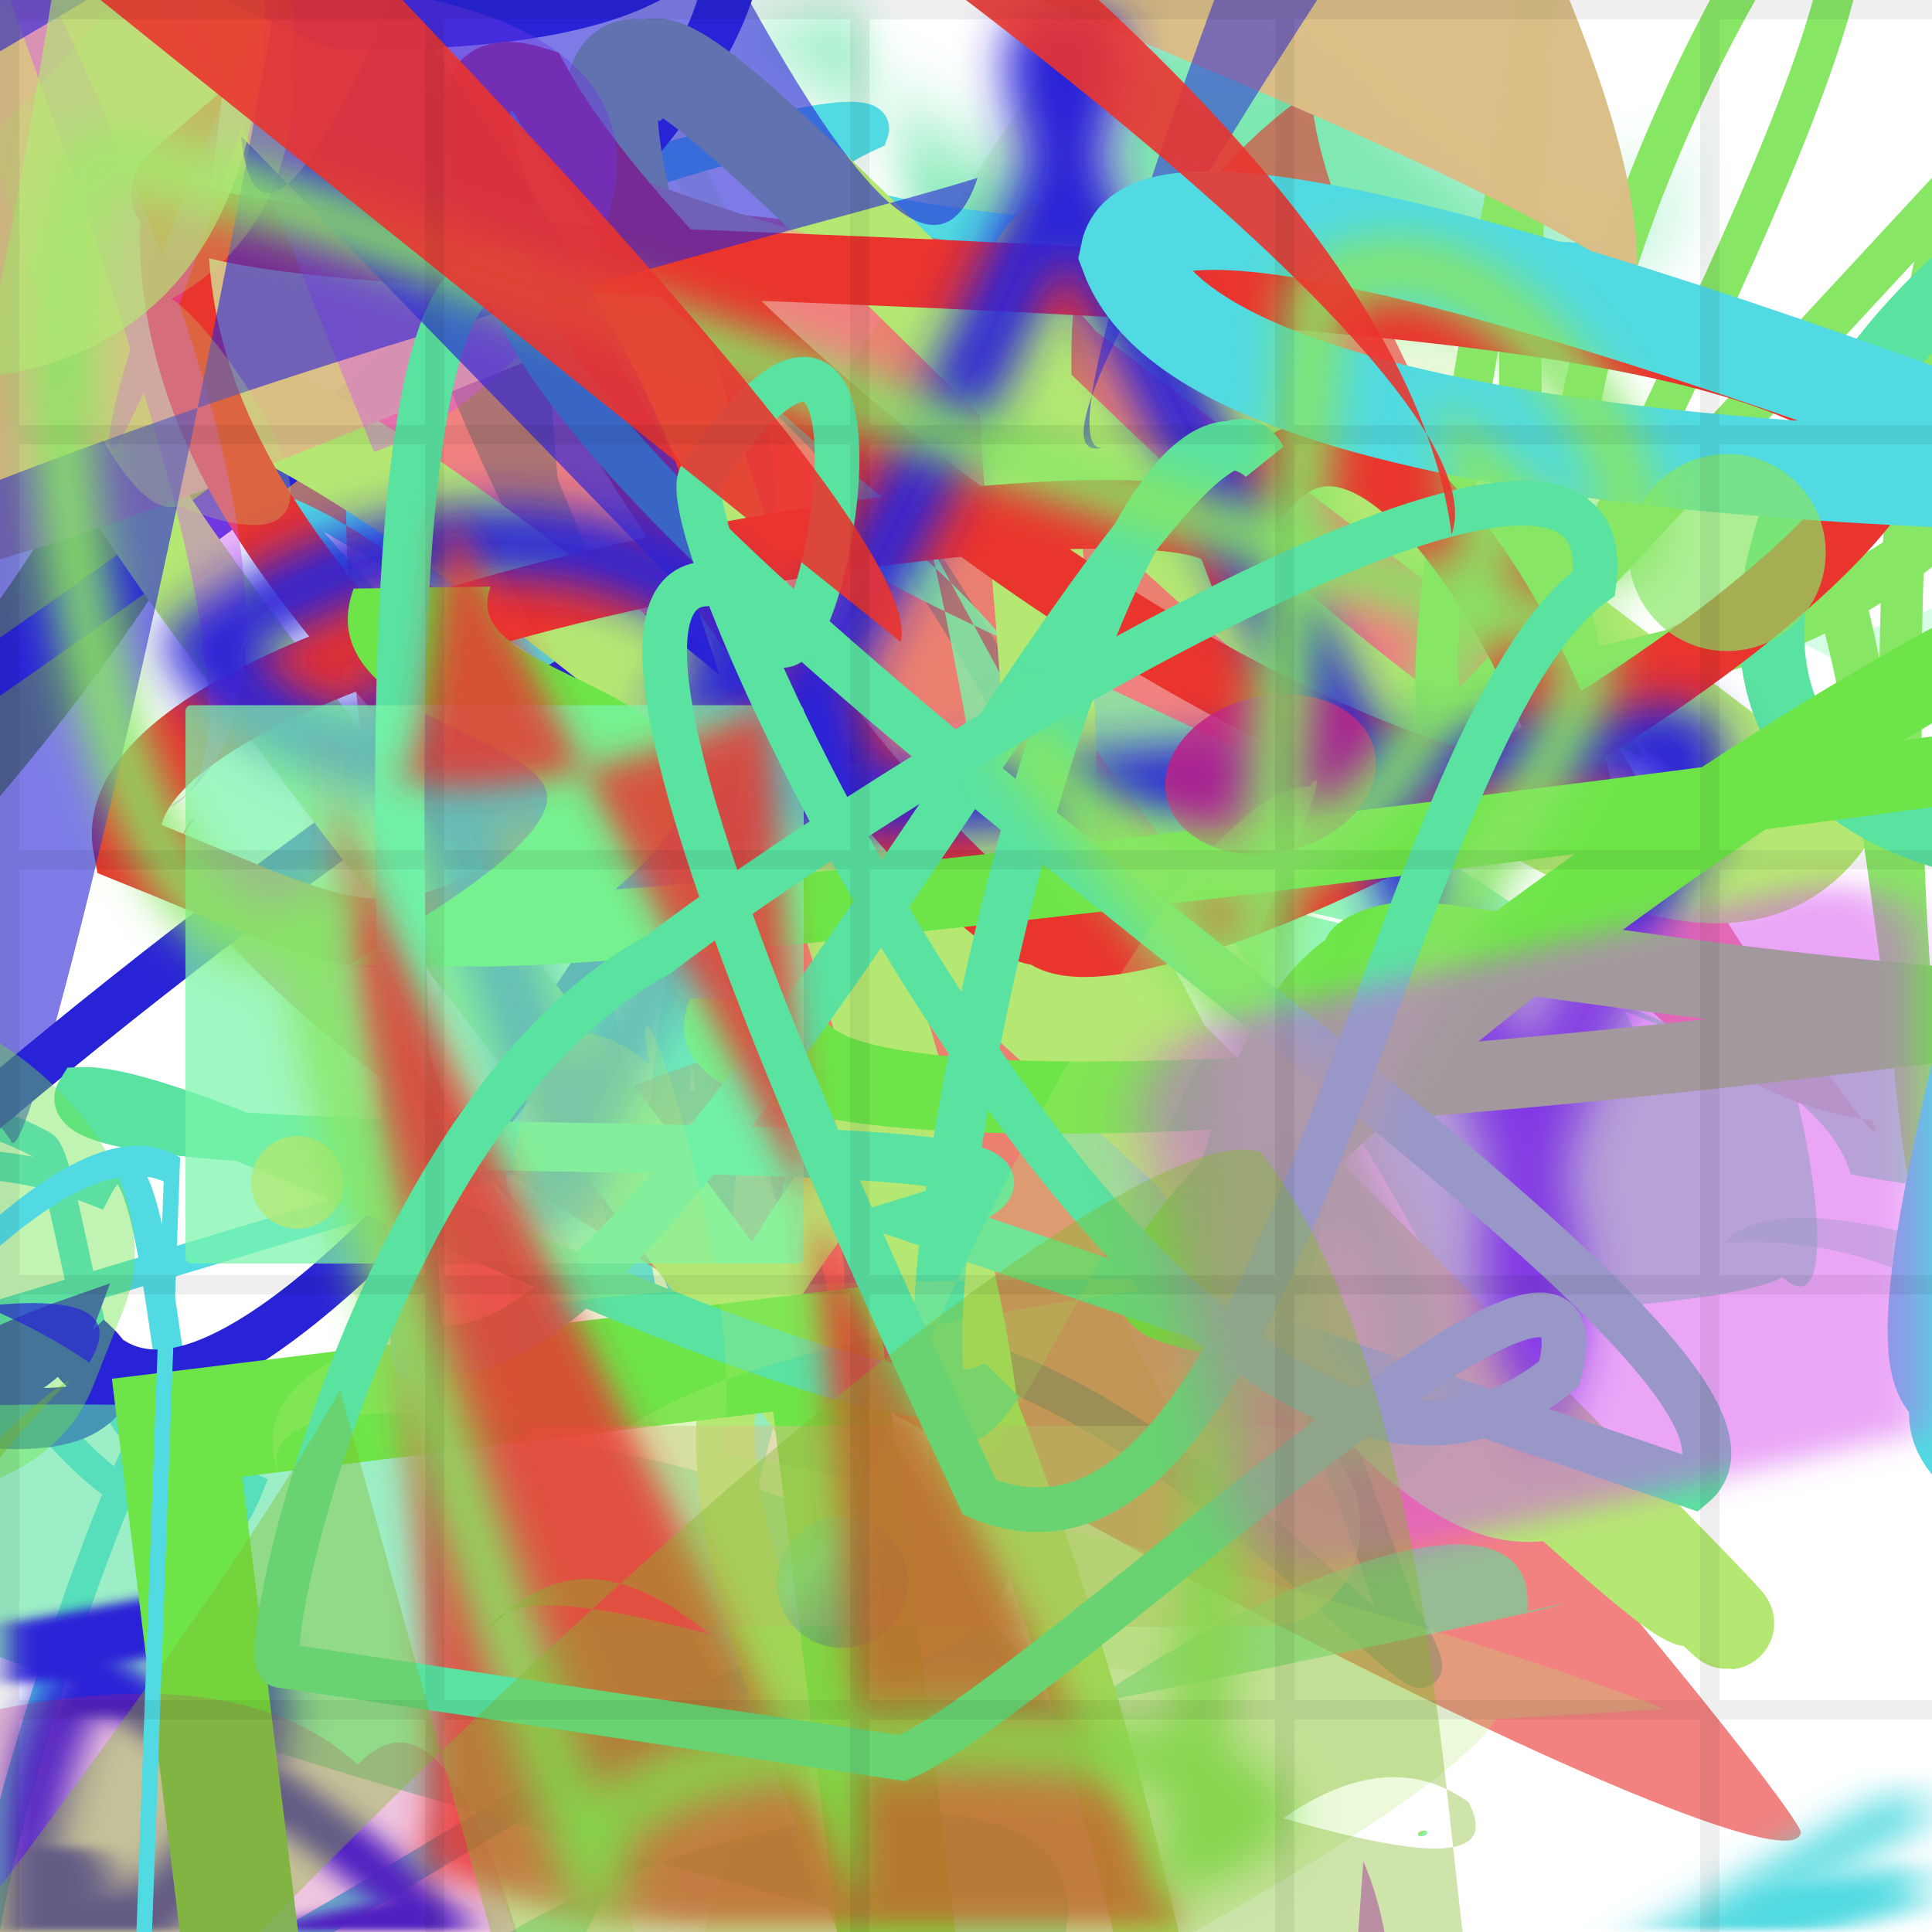
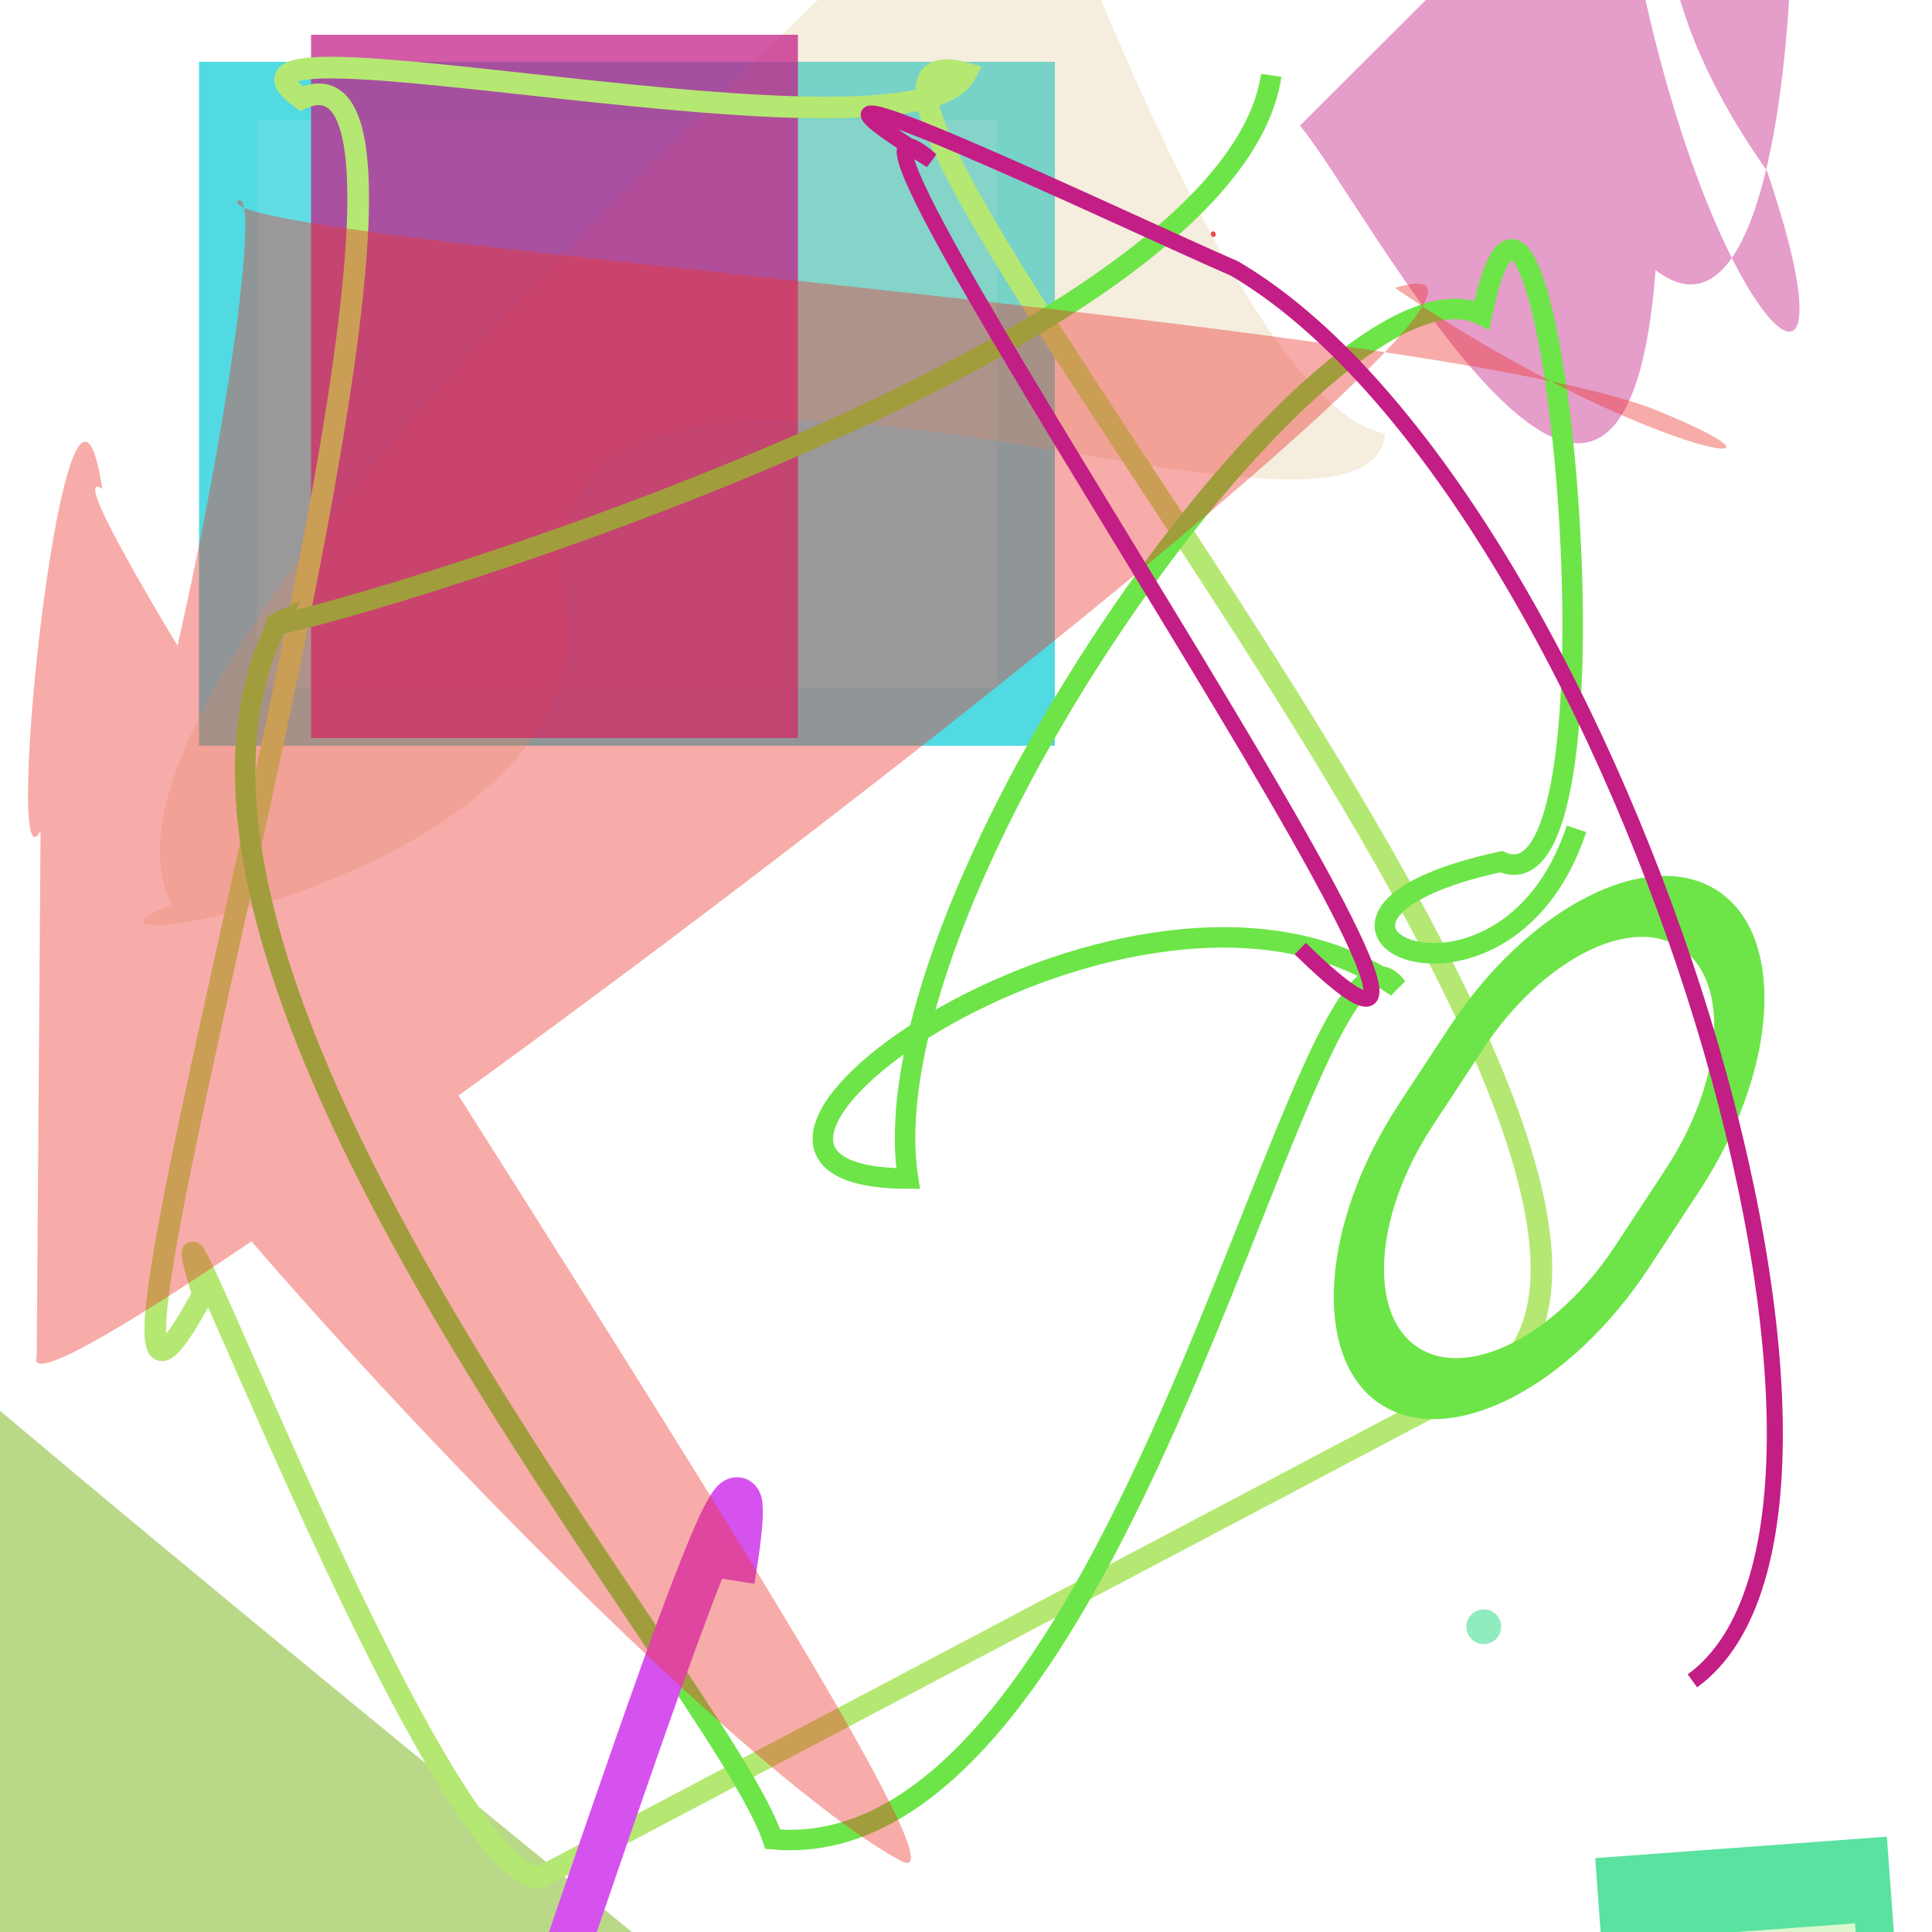
<svg xmlns="http://www.w3.org/2000/svg" width="100" height="100" viewBox="0 0 100 100">
  <defs>
    <linearGradient id="g0" x1="0%" y1="0%" x2="100%" y2="100%">
      <stop offset="0.0%" stop-color="hsl(106, 75%, 59%)" />
      <stop offset="33.3%" stop-color="hsl(183, 71%, 60%)" />
      <stop offset="66.7%" stop-color="hsl(242, 72%, 49%)" />
      <stop offset="100.0%" stop-color="hsl(322, 74%, 44%)" />
    </linearGradient>
    <linearGradient id="g1" x1="0%" y1="0%" x2="100%" y2="100%">
      <stop offset="0.0%" stop-color="hsl(290, 83%, 63%)" />
      <stop offset="33.3%" stop-color="hsl(2, 82%, 55%)" />
      <stop offset="66.7%" stop-color="hsl(86, 72%, 68%)" />
      <stop offset="100.0%" stop-color="hsl(83, 65%, 44%)" />
    </linearGradient>
    <linearGradient id="g2" x1="0%" y1="0%" x2="100%" y2="100%">
      <stop offset="0.0%" stop-color="hsl(40, 53%, 69%)" />
      <stop offset="33.3%" stop-color="hsl(104, 72%, 65%)" />
      <stop offset="66.7%" stop-color="hsl(144, 86%, 72%)" />
      <stop offset="100.0%" stop-color="hsl(151, 70%, 62%)" />
    </linearGradient>
-     <filter id="f1" x="-20%" y="-20%" width="140%" height="140%">
-       <feGaussianBlur stdDeviation="1.193" />
-     </filter>
  </defs>
-   <circle cx="93.5" cy="80.0" r="11.3" fill="url(#g0)" fill-opacity="0.49" transform="translate(90.2 32.8) rotate(121.9) scale(1.09 1.41)" />
-   <rect x="5.0" y="70.4" width="44.8" height="25.3" rx="3.3" fill="hsl(144, 86%, 72%)" fill-opacity="0.91" transform="translate(25.5 65.3) rotate(146.8) scale(0.87 1.93)" />
-   <path d="M 18.9 57.1 C 2.2 69.3, 67.1 97.4, 70.5 82.4 C 53.2 81.0, 41.3 0.0, 31.6 5.2 C 45.0 18.1, 34.5 40.3, 34.9 41.4 C 36.3 48.9, 18.9 46.5, 21.9 59.3 C 18.9 42.4, 81.2 29.4, 77.6 23.0 C 73.6 9.4, 52.0 0.0, 54.8 2.5 Z" fill="hsl(86, 72%, 68%)" fill-opacity="0.25" stroke="none" stroke-width="1.50" />
-   <path d="M 30.8 80.6 C 29.6 74.4, 39.4 79.6, 43.0 91.5 C 33.1 100.0, 37.0 91.7, 26.4 85.4 C 38.7 79.9, 24.1 5.4, 22.7 10.0 C 39.2 29.3, 56.1 54.6, 62.6 40.3 C 64.8 27.1, 7.5 19.1, 4.8 32.6 C 17.2 17.5, 87.4 83.7, 96.9 77.8 C 85.5 76.9, 27.7 47.5, 41.3 35.7 C 41.9 34.9, 72.4 32.2, 78.7 31.9 Z" fill="hsl(151, 70%, 62%)" fill-opacity="0.79" stroke="none" stroke-width="2.14" filter="url(#f1)" transform="translate(78.8 61.2) rotate(197.3) scale(1.32 1.62)" />
-   <path d="M 15.9 66.2 C 13.8 65.8, 22.7 11.6, 15.6 25.7 C 17.2 17.2, 26.8 23.8, 19.8 18.8 C 11.9 35.6, 89.0 5.8, 91.3 16.4 C 100.0 15.7, 61.5 66.9, 62.4 58.4 C 73.3 47.1, 65.1 78.5, 67.1 79.7 C 84.3 98.9, 74.8 38.8, 60.2 50.7 C 72.7 34.9, 55.0 84.3, 64.4 75.0 C 81.8 90.4, 93.9 70.5, 91.2 69.2 Z" fill="none" fill-opacity="0.26" stroke="hsl(183, 71%, 60%)" stroke-width="2.20" transform="translate(64.2 95.2) rotate(161.0) scale(0.70 0.68)" />
-   <path d="M 38.3 69.9 C 26.7 62.7, 46.8 22.9, 35.5 17.3 C 54.1 23.7, 75.6 94.5, 72.6 83.9 C 78.5 94.6, 58.2 66.9, 43.4 69.8 C 52.4 59.1, 11.9 28.8, 10.4 19.6 C 2.9 21.1, 30.6 32.1, 31.8 36.8 C 29.1 27.6, 14.9 8.4, 27.4 6.3 C 25.4 11.8, 32.7 71.1, 33.9 70.4 C 44.9 58.2, 24.1 16.7, 22.9 13.9 C 18.7 13.0, 46.0 4.0, 45.0 6.8 C 28.4 14.4, 92.2 12.7, 81.6 14.0 " fill="none" fill-opacity="0.64" stroke="hsl(183, 71%, 60%)" stroke-width="1.99" />
-   <circle cx="29.4" cy="51.8" r="0.2" fill="url(#g2)" fill-opacity="0.91" transform="translate(28.0 71.2) rotate(342.6) scale(1.24 0.70)" />
-   <path d="M 72.4 25.7 C 78.3 10.3, 14.6 10.1, 24.7 10.2 C 14.1 0.0, 16.6 56.1, 27.4 62.9 C 16.0 54.1, 89.9 46.5, 87.1 32.2 C 71.5 39.4, 84.5 56.5, 96.9 58.0 C 99.8 64.5, 67.8 16.3, 67.9 4.7 C 50.1 16.6, 44.6 59.9, 46.6 68.0 C 48.3 58.6, 20.4 19.3, 8.0 25.5 C 25.6 9.5, 94.7 94.8, 93.2 94.9 C 92.0 100.0, 0.0 51.2, 10.1 42.3 C 1.3 55.0, 41.0 36.9, 45.7 49.6 Z" fill="hsl(2, 82%, 55%)" fill-opacity="0.61" stroke="none" stroke-width="4.11" />
-   <path d="M 56.9 36.9 C 73.1 52.4, 21.7 93.5, 18.7 83.0 C 15.7 83.1, 88.5 100.0, 95.3 92.8 C 100.0 86.6, 77.2 46.5, 69.5 48.6 C 77.3 47.7, 84.1 11.9, 86.1 14.2 C 72.6 5.1, 59.6 15.4, 65.9 15.4 C 52.5 2.5, 34.7 24.7, 26.1 15.6 C 10.8 6.0, 68.4 22.6, 69.4 9.7 C 81.5 7.8, 0.0 59.8, 6.6 50.8 C 14.8 44.5, 25.4 46.3, 23.6 36.8 Z" fill="hsl(104, 72%, 65%)" fill-opacity="0.43" stroke="none" stroke-width="4.79" transform="translate(52.4 28.6) rotate(217.4) scale(1.79 0.62)" />
-   <circle cx="66.1" cy="59.5" r="5.7" fill="hsl(290, 83%, 63%)" fill-opacity="0.57" transform="translate(6.2 4.9) rotate(73.9) scale(1.04 0.53)" />
-   <path d="M 48.1 72.5 C 63.7 89.4, 32.5 0.0, 25.9 8.7 C 24.2 12.7, 74.6 42.8, 61.8 53.0 C 44.7 42.3, 84.3 51.8, 84.0 51.7 C 84.6 58.1, 87.4 65.0, 73.8 58.7 C 73.1 42.3, 0.0 14.2, 0.1 26.9 C 0.0 12.9, 54.6 37.6, 68.2 50.2 C 72.9 34.6, 73.1 73.6, 68.2 62.5 C 76.7 67.3, 25.6 59.4, 39.6 52.7 C 23.1 69.8, 36.2 0.7, 29.0 2.1 Z" fill="hsl(144, 86%, 72%)" fill-opacity="0.78" stroke="none" stroke-width="1.52" transform="translate(17.6 25.2) rotate(347.5) scale(0.93 0.88)" />
-   <path d="M 45.2 73.7 C 35.4 72.1, 95.6 49.0, 89.9 59.3 C 100.0 58.5, 40.0 66.3, 28.6 59.5 C 20.6 54.8, 18.7 100.0, 5.1 95.7 C 0.0 93.9, 63.5 57.9, 56.9 62.6 C 61.2 69.7, 68.7 78.8, 77.3 66.0 C 65.4 50.9, 28.3 26.1, 37.5 18.7 C 17.7 26.6, 63.0 13.0, 53.4 23.9 Z" fill="none" fill-opacity="0.50" stroke="hsl(151, 70%, 62%)" stroke-width="5.26" transform="translate(7.0 14.0) rotate(219.5) scale(1.57 1.38)" />
-   <rect x="25.5" y="66.9" width="29.3" height="30.0" rx="0" fill="none" fill-opacity="0.48" transform="translate(95.9 79.2) rotate(12.1) scale(1.72 1.22)" />
-   <path d="M 9.0 3.4 C 28.4 0.0, 84.1 92.1, 83.9 79.4 C 76.2 80.4, 35.9 89.6, 39.9 92.9 C 54.3 87.1, 9.4 0.0, 20.4 0.5 C 4.5 11.2, 27.2 45.2, 18.3 55.3 C 22.5 52.0, 19.8 27.3, 16.7 35.8 C 29.9 44.7, 76.3 38.6, 75.9 46.8 Z" fill="hsl(290, 83%, 63%)" fill-opacity="0.80" stroke="none" stroke-width="3.98" transform="translate(69.5 82.9) rotate(72.5) scale(1.46 0.89)" />
-   <path d="M 54.6 14.9 C 47.1 8.7, 74.6 91.5, 72.1 83.2 C 91.7 80.6, 69.2 69.5, 59.7 63.1 C 48.9 82.9, 55.9 33.5, 68.9 48.3 C 65.6 60.4, 85.4 70.6, 90.2 58.7 C 100.0 51.5, 18.3 95.3, 19.2 85.3 C 6.9 80.0, 50.3 62.3, 53.9 76.8 Z" fill="none" fill-opacity="0.87" stroke="hsl(83, 65%, 44%)" stroke-width="5.18" transform="translate(90.0 78.0) rotate(143.4) scale(1.68 1.17)" />
-   <rect x="29.4" y="7.6" width="35.1" height="15.6" rx="0" fill="none" fill-opacity="0.68" transform="translate(58.6 62.4) rotate(221.2) scale(1.22 1.02)" />
-   <path d="M 24.2 81.2 C 30.3 79.8, 9.2 34.3, 3.9 45.1 C 6.9 25.2, 64.0 56.5, 55.3 45.6 C 70.7 35.0, 54.6 4.0, 55.0 16.1 C 56.7 3.3, 24.1 9.2, 23.9 16.8 C 13.3 21.3, 74.8 36.7, 75.4 26.1 C 68.4 14.4, 66.3 26.5, 54.8 17.3 C 62.3 12.3, 86.3 71.5, 96.3 75.6 " fill="none" fill-opacity="0.56" stroke="hsl(242, 72%, 49%)" stroke-width="2.45" transform="translate(73.1 19.9) rotate(133.5) scale(1.52 0.98)" />
-   <path d="M 48.9 19.5 C 47.3 19.7, 37.2 18.8, 31.7 23.8 C 17.2 39.0, 61.4 59.5, 71.3 56.1 C 82.4 61.2, 58.6 79.1, 61.6 91.3 C 67.4 92.3, 72.1 57.4, 57.4 43.8 C 49.0 61.9, 61.0 54.1, 61.5 55.3 C 51.7 52.5, 92.8 80.4, 92.9 67.0 C 86.2 50.9, 87.1 81.9, 74.3 69.8 Z" fill="hsl(290, 83%, 63%)" fill-opacity="0.89" stroke="none" stroke-width="3.06" transform="translate(14.1 1.0) rotate(137.1) scale(0.74 0.53)" />
-   <path d="M 53.3 59.4 C 56.7 70.8, 80.9 0.0, 69.8 10.2 C 61.3 21.1, 12.1 34.0, 7.8 19.2 C 22.3 15.0, 27.2 32.6, 19.4 46.8 C 26.1 61.0, 93.9 22.6, 92.3 10.1 C 95.4 0.0, 21.0 51.2, 6.8 63.8 C 15.6 53.8, 0.0 12.6, 5.5 25.3 C 22.1 44.7, 60.6 12.1, 48.1 20.7 C 44.9 31.7, 100.0 71.7, 96.8 80.6 Z" fill="hsl(144, 86%, 72%)" fill-opacity="0.31" stroke="none" stroke-width="1.68" transform="translate(73.4 21.8) rotate(310.9) scale(0.90 0.89)" />
-   <path d="M 11.4 8.9 C 27.3 21.9, 69.5 96.2, 62.4 87.1 C 54.9 100.0, 98.3 65.1, 99.7 68.6 C 97.2 58.4, 19.6 52.6, 11.1 62.5 C 23.2 68.0, 13.6 83.7, 16.7 82.6 C 31.3 75.5, 15.4 12.7, 23.8 11.4 C 7.4 11.4, 40.1 35.1, 47.4 29.0 Z" fill="hsl(40, 53%, 69%)" fill-opacity="0.59" stroke="none" stroke-width="1.85" transform="translate(84.0 29.9) rotate(322.8) scale(1.30 1.93)" />
-   <circle cx="36.9" cy="17.1" r="1.0" fill="hsl(2, 82%, 55%)" fill-opacity="0.93" transform="translate(58.1 93.6) rotate(28.6) scale(1.03 0.79)" />
-   <rect x="39.9" y="17.3" width="30.3" height="25.2" rx="7.2" fill="none" fill-opacity="0.67" transform="translate(66.2 41.5) rotate(249.0) scale(1.98 0.90)" />
-   <circle cx="44.2" cy="95.8" r="1.0" fill="hsl(104, 72%, 65%)" fill-opacity="0.51" filter="url(#f1)" transform="translate(43.2 67.9) rotate(91.0) scale(1.58 0.80)" />
-   <path d="M 54.9 27.5 C 61.6 27.9, 6.5 0.5, 18.1 6.5 C 12.9 11.6, 28.5 16.2, 39.8 16.7 C 32.2 34.2, 71.4 63.0, 82.4 70.0 C 92.6 66.9, 55.7 19.2, 47.5 7.9 C 32.7 15.8, 71.5 32.5, 78.7 24.0 C 79.9 12.0, 33.4 37.1, 27.8 49.1 Z" fill="hsl(151, 70%, 62%)" fill-opacity="0.60" stroke="none" stroke-width="1.87" transform="translate(98.0 76.7) rotate(140.1) scale(1.04 1.08)" />
-   <path d="M 94.4 42.7 C 82.4 58.4, 36.9 0.0, 33.5 3.5 C 23.1 0.0, 60.1 77.3, 48.1 83.1 C 47.6 76.1, 0.0 20.8, 5.4 21.3 C 12.0 7.1, 90.7 89.7, 87.7 82.4 C 100.0 94.3, 42.3 36.1, 50.5 44.9 C 52.2 27.7, 66.9 81.1, 81.7 76.6 C 70.8 83.8, 53.5 40.3, 50.1 45.4 C 61.1 54.4, 45.7 0.4, 58.4 15.4 Z" fill="none" fill-opacity="0.48" stroke="hsl(86, 72%, 68%)" stroke-width="4.81" />
-   <path d="M 78.9 60.4 C 74.8 46.8, 8.6 89.8, 14.5 95.0 C 15.0 86.5, 58.8 60.7, 54.5 48.3 C 53.3 66.0, 63.6 69.6, 61.5 72.0 C 44.0 64.5, 38.4 28.3, 38.3 40.9 C 51.2 21.8, 83.3 29.3, 90.0 34.4 C 91.3 47.8, 45.1 34.0, 37.6 35.4 C 54.4 21.3, 86.3 7.2, 95.1 4.6 C 88.4 12.9, 27.7 22.0, 35.1 29.2 Z" fill="none" fill-opacity="0.59" stroke="hsl(104, 72%, 65%)" stroke-width="3.87" transform="translate(51.4 60.4) rotate(289.5) scale(0.86 0.52)" />
-   <path d="M 9.5 37.1 C 0.0 23.2, 46.3 14.9, 39.5 28.2 C 21.5 27.5, 51.1 19.9, 49.5 32.9 C 68.0 25.8, 4.1 6.8, 10.8 6.5 C 9.5 14.1, 25.4 49.9, 19.6 36.4 C 20.0 44.8, 41.1 29.2, 51.0 19.0 C 52.3 6.7, 90.6 0.0, 94.5 8.6 C 100.0 1.2, 34.8 48.1, 42.1 51.4 Z" fill="none" fill-opacity="0.44" stroke="hsl(242, 72%, 49%)" stroke-width="4.95" filter="url(#f1)" transform="translate(29.7 99.6) rotate(141.1) scale(0.54 0.66)" />
-   <circle cx="91.0" cy="90.6" r="8.2" fill="url(#g0)" fill-opacity="0.58" transform="translate(47.8 30.9) rotate(286.1) scale(1.44 1.65)" />
-   <path d="M 65.3 55.1 C 71.0 64.9, 47.3 100.0, 39.2 93.5 C 57.3 87.7, 41.9 72.8, 33.0 83.2 C 24.6 67.4, 1.8 14.1, 5.0 1.6 C 12.0 10.5, 79.3 54.2, 66.3 41.4 C 58.2 50.0, 40.4 73.8, 25.9 69.1 C 24.2 74.3, 49.9 21.4, 53.1 14.1 C 33.1 25.2, 83.6 51.2, 72.1 50.0 C 76.5 51.4, 34.3 7.1, 20.7 5.5 C 26.7 10.8, 48.6 0.0, 58.9 3.7 Z" fill="hsl(40, 53%, 69%)" fill-opacity="0.98" stroke="none" stroke-width="3.07" transform="translate(94.5 15.4) rotate(168.7) scale(1.89 1.71)" />
-   <path d="M 12.4 88.0 C 0.0 100.0, 39.1 81.2, 35.3 91.4 C 17.0 86.8, 60.2 31.8, 46.8 32.2 C 29.7 13.4, 65.8 3.5, 75.3 11.0 C 66.7 28.2, 52.9 57.9, 51.1 59.8 C 47.1 58.3, 84.9 33.0, 92.9 34.4 C 91.1 48.4, 100.0 77.4, 91.4 63.9 Z" fill="none" fill-opacity="0.38" stroke="hsl(151, 70%, 62%)" stroke-width="3.40" transform="translate(47.6 47.5) rotate(320.5) scale(0.97 1.02)" />
-   <path d="M 98.5 34.3 C 97.3 21.8, 20.5 100.0, 23.0 98.2 C 31.7 91.4, 87.2 52.3, 77.4 45.0 C 89.0 43.2, 75.7 0.0, 77.3 2.3 C 79.1 13.8, 98.3 88.8, 88.0 81.5 C 81.8 100.0, 45.2 11.4, 35.8 14.7 C 54.5 25.2, 31.8 79.7, 23.2 74.3 C 37.0 91.5, 94.0 100.0, 89.1 99.5 C 100.0 82.2, 88.4 56.0, 74.2 46.2 Z" fill="hsl(151, 70%, 62%)" fill-opacity="0.36" stroke="none" stroke-width="4.96" transform="translate(23.0 76.4) rotate(329.9) scale(1.77 1.55)" />
-   <path d="M 98.2 24.3 C 93.3 9.8, 0.0 16.9, 9.2 9.0 C 6.7 28.6, 29.3 39.8, 26.5 46.1 C 19.4 50.2, 17.1 48.1, 6.6 43.9 C 4.2 31.9, 61.8 23.1, 63.7 28.0 C 71.3 11.4, 85.2 45.3, 80.9 41.8 C 61.9 39.0, 34.5 16.6, 27.7 4.2 C 14.5 0.0, 48.0 48.7, 54.0 48.2 C 58.8 52.7, 100.0 30.5, 98.8 20.5 Z" fill="none" fill-opacity="0.44" stroke="hsl(2, 82%, 55%)" stroke-width="3.55" />
-   <path d="M 94.0 97.0 C 76.4 96.9, 72.8 64.5, 68.5 75.8 C 57.2 88.3, 77.1 21.9, 76.4 34.4 C 95.9 50.0, 44.3 14.0, 30.5 22.6 C 10.6 40.6, 10.7 39.5, 3.3 31.4 C 18.2 13.9, 48.3 0.0, 62.1 9.3 C 47.7 20.1, 54.2 39.9, 45.1 33.0 C 50.9 51.2, 40.0 0.0, 31.3 9.0 " fill="none" fill-opacity="0.94" stroke="hsl(86, 72%, 68%)" stroke-width="2.84" transform="translate(78.2 55.6) rotate(94.2) scale(1.90 1.06)" />
-   <path d="M 74.6 41.6 C 63.8 26.3, 75.9 13.4, 73.4 22.4 C 87.8 35.7, 0.0 14.8, 5.7 0.3 C 0.0 8.9, 100.0 41.4, 95.7 53.0 C 100.0 50.4, 27.5 17.1, 20.7 18.8 C 11.5 0.1, 18.2 7.8, 23.1 22.6 C 6.1 34.4, 5.1 18.6, 8.7 13.3 " fill="hsl(290, 83%, 63%)" fill-opacity="0.41" stroke="none" stroke-width="3.39" transform="translate(14.2 47.4) rotate(221.4) scale(1.38 1.61)" />
-   <rect x="13.8" y="13.8" width="36.6" height="21.1" rx="0" fill="none" fill-opacity="0.21" stroke="hsl(106, 75%, 59%)" stroke-width="3.8" transform="translate(62.0 46.0) rotate(83.0) scale(1.54 1.60)" />
-   <path d="M 3.2 73.0 C 17.9 53.3, 72.6 50.0, 70.6 52.6 C 57.0 62.0, 100.0 84.5, 92.9 76.4 C 78.9 86.8, 0.0 38.3, 6.3 36.8 C 0.0 17.6, 0.0 96.5, 4.9 87.4 C 6.2 70.3, 22.0 50.3, 34.0 62.5 C 50.2 80.7, 83.1 82.2, 68.4 73.6 Z" fill="none" fill-opacity="0.50" stroke="hsl(183, 71%, 60%)" stroke-width="4.09" filter="url(#f1)" transform="translate(25.4 97.9) rotate(334.0) scale(1.55 0.52)" />
-   <path d="M 29.7 60.4 C 20.0 74.0, 63.0 1.6, 55.5 1.7 C 45.4 0.0, 84.8 57.3, 79.7 70.4 C 73.2 57.9, 96.5 34.0, 83.5 38.9 C 74.4 38.2, 18.3 47.9, 10.5 33.5 C 25.3 22.2, 41.7 31.2, 37.3 35.6 C 53.0 37.1, 35.0 45.7, 21.9 38.3 Z" fill="none" fill-opacity="0.79" stroke="hsl(242, 72%, 49%)" stroke-width="3.65" filter="url(#f1)" />
-   <path d="M 47.9 76.7 C 29.4 72.9, 76.2 33.5, 65.9 19.4 C 80.7 13.5, 43.6 2.9, 43.1 13.7 C 55.9 18.8, 64.9 4.2, 69.8 5.0 C 69.1 8.9, 51.6 100.0, 61.3 96.5 C 59.0 100.0, 25.8 83.2, 40.3 82.3 C 39.6 92.2, 8.9 43.9, 3.5 30.0 C 0.0 31.3, 42.6 62.6, 56.8 49.6 C 59.2 37.3, 40.2 51.4, 29.9 53.1 C 24.9 61.8, 40.4 26.2, 49.3 14.0 C 51.8 25.6, 11.9 25.7, 23.6 20.4 Z" fill="hsl(242, 72%, 49%)" fill-opacity="0.63" stroke="none" stroke-width="4.81" transform="translate(13.1 78.9) rotate(49.6) scale(0.75 1.50)" />
-   <circle cx="63.7" cy="28.6" r="4.3" fill="hsl(144, 86%, 72%)" fill-opacity="0.58" transform="translate(67.1 83.8) rotate(61.4) scale(0.93 1.22)" />
-   <path d="M 31.0 22.5 C 13.6 17.0, 17.2 96.2, 17.1 86.6 C 5.8 74.4, 32.2 40.9, 28.3 44.3 C 25.7 39.5, 2.8 37.0, 5.1 36.5 C 9.0 28.8, 47.4 65.5, 46.1 73.1 C 44.1 54.8, 22.1 86.7, 27.6 77.3 C 44.5 94.1, 48.1 70.5, 60.7 78.1 C 66.7 96.5, 21.7 65.7, 34.9 77.5 C 33.4 90.2, 34.9 24.2, 38.4 13.6 C 50.4 26.7, 52.5 10.7, 62.1 13.3 " fill="none" fill-opacity="0.58" stroke="hsl(106, 75%, 59%)" stroke-width="4.76" transform="translate(8.7 80.1) rotate(261.5) scale(0.76 1.53)" />
-   <path d="M 20.6 79.2 C 6.8 87.0, 74.1 26.7, 84.7 19.4 C 98.7 15.4, 49.1 60.8, 42.5 61.6 C 41.6 63.2, 87.1 41.7, 99.8 28.3 C 100.0 37.6, 99.9 66.1, 87.2 64.9 C 100.0 48.4, 42.9 17.0, 29.4 14.3 C 25.1 12.0, 67.4 80.5, 72.8 67.4 C 63.0 66.7, 6.0 42.1, 9.5 50.9 C 17.2 46.7, 52.1 30.5, 64.6 17.5 C 68.4 7.0, 77.0 53.9, 73.0 58.6 C 65.9 55.4, 46.4 84.6, 52.4 79.9 Z" fill="hsl(242, 72%, 49%)" fill-opacity="0.60" stroke="none" stroke-width="2.69" transform="translate(11.3 95.8) rotate(209.8) scale(0.94 1.86)" />
-   <path d="M 64.8 53.9 C 50.4 68.0, 17.0 70.8, 10.7 79.6 C 0.0 77.5, 37.4 0.0, 27.8 3.2 C 12.3 0.0, 79.7 37.6, 86.6 40.2 C 83.8 46.9, 93.8 74.4, 82.5 63.5 C 96.0 49.4, 59.0 62.4, 61.4 57.2 C 61.6 66.0, 57.5 94.6, 57.2 85.0 C 45.3 71.1, 100.0 12.4, 91.0 15.8 C 100.0 4.4, 76.1 8.9, 63.0 5.5 Z" fill="none" fill-opacity="0.70" stroke="hsl(40, 53%, 69%)" stroke-width="3.47" filter="url(#f1)" transform="translate(58.5 88.1) rotate(65.4) scale(0.87 1.71)" />
-   <path d="M 55.1 46.9 C 50.8 28.9, 88.0 14.3, 79.3 6.3 C 87.2 0.0, 6.3 92.1, 14.2 94.3 C 11.6 97.0, 22.4 45.8, 35.1 57.8 C 21.4 76.2, 61.8 7.8, 60.7 10.6 C 45.9 4.3, 96.8 84.9, 89.4 83.8 C 78.7 85.9, 61.2 85.5, 56.6 87.9 C 65.3 100.0, 41.2 18.9, 34.4 22.4 C 23.3 19.4, 36.8 34.5, 36.3 31.8 C 21.7 43.8, 51.6 81.3, 50.7 68.5 Z" fill="hsl(86, 72%, 68%)" fill-opacity="0.27" stroke="none" stroke-width="1.18" transform="translate(49.1 57.0) rotate(188.7) scale(1.28 1.09)" />
-   <rect x="24.0" y="73.8" width="46.4" height="10.4" rx="5.0" fill="hsl(40, 53%, 69%)" fill-opacity="0.47" />
-   <path d="M 83.7 76.6 C 92.8 93.3, 51.9 75.4, 50.9 67.8 C 68.7 59.3, 42.1 52.8, 47.2 40.2 C 45.4 49.9, 12.2 93.6, 23.7 92.4 C 8.8 100.0, 82.4 41.3, 74.4 41.9 C 65.6 47.4, 0.0 64.0, 3.4 61.5 C 0.0 45.4, 0.0 23.5, 11.7 20.4 C 8.5 13.3, 48.0 26.3, 35.9 20.3 Z" fill="hsl(322, 74%, 44%)" fill-opacity="0.26" stroke="none" stroke-width="1.76" transform="translate(44.5 59.2) rotate(62.3) scale(1.40 1.86)" />
-   <path d="M 47.5 63.1 C 67.4 57.0, 0.9 61.6, 4.2 56.5 C 11.2 56.2, 45.7 75.8, 51.7 71.6 C 42.4 85.6, 55.6 15.7, 65.3 23.7 C 61.2 15.7, 33.5 75.1, 21.5 69.5 C 22.6 78.6, 16.7 12.0, 26.2 14.2 C 31.8 32.2, 95.9 69.8, 87.6 76.8 Z" fill="none" fill-opacity="0.56" stroke="hsl(151, 70%, 62%)" stroke-width="2.54" />
-   <rect x="47.4" y="7.3" width="27.0" height="26.7" rx="11.2" fill="hsl(106, 75%, 59%)" fill-opacity="0.42" transform="translate(36.3 19.0) rotate(111.6) scale(0.96 1.35)" />
-   <rect x="60.0" y="33.3" width="22.6" height="27.0" rx="15.7" fill="none" fill-opacity="0.90" transform="translate(5.5 33.9) rotate(332.2) scale(1.38 0.59)" />
-   <rect x="9.6" y="36.5" width="32.0" height="28.9" rx="0.3" fill="hsl(144, 86%, 72%)" fill-opacity="0.72" />
-   <path d="M 49.8 2.0 C 63.1 0.0, 20.3 89.1, 14.8 97.5 C 14.9 93.8, 97.6 48.7, 96.1 53.1 C 96.5 33.4, 27.1 95.2, 27.5 97.9 C 45.0 79.5, 9.4 35.2, 23.3 32.9 C 10.4 27.4, 41.5 55.8, 35.1 56.4 C 31.3 71.4, 75.7 51.9, 70.8 60.7 C 63.2 73.2, 68.4 10.1, 79.8 23.1 C 77.1 7.3, 75.6 91.9, 62.2 78.9 C 68.9 80.9, 0.0 14.3, 2.0 23.3 C 0.0 11.3, 57.2 98.6, 47.8 97.8 Z" fill="hsl(242, 72%, 49%)" fill-opacity="0.53" stroke="none" stroke-width="4.41" transform="translate(31.6 29.5) rotate(264.5) scale(1.97 1.13)" />
-   <circle cx="58.9" cy="22.6" r="9.1" fill="hsl(290, 83%, 63%)" fill-opacity="0.52" transform="translate(77.3 99.2) rotate(31.0) scale(0.93 0.60)" />
-   <circle cx="16.1" cy="27.9" r="2.8" fill="hsl(322, 74%, 44%)" fill-opacity="0.81" transform="translate(17.4 75.1) rotate(257.1) scale(1.45 1.97)" />
-   <circle cx="15.4" cy="61.2" r="2.4" fill="hsl(86, 72%, 68%)" fill-opacity="0.76" />
-   <circle cx="43.6" cy="81.9" r="3.4" fill="url(#g0)" fill-opacity="0.44" />
-   <path d="M 83.6 66.9 C 89.7 56.7, 1.9 4.5, 15.9 2.3 C 16.9 16.4, 32.9 35.1, 20.7 31.8 C 12.7 38.8, 28.5 54.3, 41.3 49.0 C 43.8 48.1, 79.6 100.0, 67.5 89.5 C 53.2 90.0, 64.7 14.1, 71.1 14.6 C 85.2 28.0, 20.7 87.4, 31.9 99.5 C 40.3 100.0, 81.8 95.3, 95.3 86.3 C 79.4 78.6, 69.9 36.7, 60.1 24.2 C 59.4 17.1, 47.8 55.4, 50.2 54.3 Z" fill="hsl(242, 72%, 49%)" fill-opacity="0.69" stroke="none" stroke-width="4.53" transform="translate(19.6 56.5) rotate(129.4) scale(1.28 1.16)" />
-   <path d="M 95.3 13.7 C 82.6 29.7, 39.0 100.0, 51.9 99.8 C 32.2 100.0, 75.1 6.9, 63.7 18.5 C 68.0 15.5, 49.8 72.5, 59.4 80.6 C 77.0 65.2, 25.5 59.4, 38.2 63.2 C 18.6 75.9, 94.7 98.1, 93.5 85.3 C 89.6 84.1, 91.6 100.0, 76.8 96.6 C 96.5 85.1, 34.2 2.2, 38.5 11.0 C 33.5 25.4, 94.2 99.8, 96.3 92.4 C 100.0 100.0, 96.8 33.2, 92.0 25.3 Z" fill="hsl(86, 72%, 68%)" fill-opacity="0.26" stroke="none" stroke-width="3.08" transform="translate(61.3 5.8) rotate(66.8) scale(0.90 0.71)" />
-   <path d="M 29.1 81.2 C 26.4 92.5, 69.3 18.4, 62.7 22.1 C 81.0 6.3, 37.8 41.8, 46.6 48.0 C 58.2 50.1, 28.0 38.2, 30.1 25.4 C 42.2 9.3, 60.2 98.8, 48.5 94.5 C 37.5 98.4, 78.3 89.2, 67.6 88.8 C 71.1 95.1, 50.2 34.8, 46.8 38.1 C 30.1 49.9, 23.6 35.6, 19.8 23.0 C 2.4 24.8, 27.8 39.0, 31.6 50.8 C 29.6 67.1, 11.3 77.3, 13.4 69.7 C 29.8 49.7, 42.2 42.7, 45.7 41.1 Z" fill="hsl(40, 53%, 69%)" fill-opacity="0.51" stroke="none" stroke-width="1.65" transform="translate(63.4 15.1) rotate(217.6) scale(0.77 1.48)" />
-   <circle cx="86.4" cy="62.5" r="1.4" fill="url(#g2)" fill-opacity="0.94" transform="translate(52.2 58.9) rotate(263.7) scale(1.58 1.08)" />
-   <path d="M 70.7 44.7 C 56.9 37.2, 46.0 84.2, 36.2 93.3 C 49.9 87.4, 24.4 50.7, 24.5 37.7 C 15.2 29.1, 47.3 15.0, 47.8 0.2 C 49.4 0.0, 55.1 75.4, 44.3 71.1 C 29.5 79.1, 67.9 77.8, 78.0 92.0 C 83.9 100.0, 86.1 47.2, 99.4 47.8 " fill="hsl(242, 72%, 49%)" fill-opacity="0.42" stroke="none" stroke-width="4.80" transform="translate(46.5 87.3) rotate(140.1) scale(1.11 1.79)" />
-   <path d="M 11.1 7.6 C 2.6 16.5, 94.5 53.6, 94.2 63.5 C 100.0 56.2, 63.0 83.6, 66.9 89.1 C 71.0 80.0, 38.4 33.9, 47.8 45.6 C 33.9 28.5, 65.1 43.4, 57.6 48.0 C 65.9 55.2, 33.4 79.6, 28.0 66.7 C 8.2 55.7, 49.1 12.1, 52.1 23.9 Z" fill="hsl(242, 72%, 49%)" fill-opacity="0.65" stroke="none" stroke-width="2.52" transform="translate(42.0 42.1) rotate(180.3) scale(0.57 1.46)" />
-   <path d="M 8.1 81.0 C 26.8 80.2, 27.4 82.0, 25.4 84.7 C 29.6 75.8, 17.9 49.2, 17.8 51.6 C 0.7 59.3, 100.0 29.5, 96.2 34.4 C 100.0 28.7, 28.0 90.6, 26.7 87.9 C 9.7 94.3, 100.0 63.7, 96.1 71.8 C 100.0 66.1, 100.0 12.9, 98.0 4.3 Z" fill="hsl(2, 82%, 55%)" fill-opacity="0.83" stroke="none" stroke-width="3.35" filter="url(#f1)" transform="translate(73.8 25.5) rotate(96.4) scale(0.79 0.62)" />
-   <path d="M 94.0 60.2 C 100.0 43.5, 100.0 88.1, 94.6 95.2 C 90.5 85.9, 24.5 6.0, 38.0 7.4 C 57.6 0.0, 87.6 14.1, 92.5 24.0 C 82.6 33.9, 40.6 94.9, 42.4 99.7 C 49.6 95.0, 80.0 82.7, 69.7 74.4 C 64.9 89.2, 14.5 88.6, 1.7 84.8 Z" fill="none" fill-opacity="0.33" stroke="hsl(183, 71%, 60%)" stroke-width="4.91" transform="translate(34.6 27.1) rotate(222.2) scale(1.45 1.44)" />
-   <path d="M 71.2 1.4 C 86.9 0.0, 0.0 66.0, 10.1 67.5 C 0.0 71.3, 48.8 100.0, 42.2 92.0 C 28.5 100.0, 90.1 10.6, 76.4 7.8 C 67.1 0.7, 71.1 96.0, 70.3 81.7 C 83.0 96.5, 11.0 0.0, 3.3 8.1 C 0.0 25.7, 100.0 70.4, 93.6 62.2 C 100.0 78.1, 47.3 26.9, 43.0 28.1 " fill="none" fill-opacity="0.26" stroke="hsl(183, 71%, 60%)" stroke-width="4.24" transform="translate(50.1 6.7) rotate(329.5) scale(1.15 1.22)" />
-   <path d="M 61.5 96.4 C 79.9 90.1, 25.2 85.1, 31.2 98.8 C 30.2 94.9, 15.0 54.8, 16.5 47.7 C 6.6 54.5, 0.0 20.1, 4.7 8.7 C 0.0 3.6, 67.8 30.3, 81.0 32.4 C 88.2 35.9, 57.4 62.4, 70.1 74.2 C 82.1 70.7, 54.7 41.1, 52.5 37.8 C 67.7 56.3, 78.4 33.8, 76.6 24.5 C 93.6 40.5, 79.9 6.6, 68.1 15.2 Z" fill="none" fill-opacity="0.81" stroke="hsl(104, 72%, 65%)" stroke-width="2.82" filter="url(#f1)" />
-   <path d="M 46.7 91.0 C 53.9 88.0, 84.0 58.7, 80.7 71.1 C 62.2 86.5, 34.0 27.8, 36.3 24.6 C 48.5 7.0, 41.6 42.7, 39.3 31.0 C 25.4 24.1, 44.9 65.0, 50.7 77.5 C 66.5 84.1, 71.7 38.0, 82.5 30.2 C 84.4 16.1, 43.9 41.8, 34.1 49.4 C 19.6 57.1, 13.2 85.8, 14.5 86.2 Z" fill="none" fill-opacity="0.55" stroke="hsl(151, 70%, 62%)" stroke-width="2.31" />
-   <rect x="21.9" y="43.5" width="38.3" height="33.9" rx="5.3" fill="hsl(290, 83%, 63%)" fill-opacity="0.51" filter="url(#f1)" transform="translate(26.5 23.4) rotate(347.0) scale(1.09 0.85)" />
-   <path d="M 24.7 61.0 C 37.5 65.2, 74.4 85.2, 83.2 93.0 C 99.5 95.5, 36.7 84.6, 26.5 72.5 C 45.3 86.6, 87.3 79.7, 94.9 81.5 C 83.3 90.4, 7.0 34.4, 8.1 24.1 C 16.5 12.7, 38.8 8.7, 42.2 5.0 C 53.8 23.3, 20.0 44.4, 32.5 52.4 C 26.9 51.7, 37.5 3.0, 30.9 9.2 C 24.2 26.5, 96.2 37.3, 81.3 27.2 Z" fill="hsl(83, 65%, 44%)" fill-opacity="0.39" stroke="none" stroke-width="3.48" transform="translate(95.6 55.2) rotate(102.4) scale(1.34 1.19)" />
-   <rect x="14.9" y="57.8" width="45.3" height="15.8" rx="15.7" fill="hsl(151, 70%, 62%)" fill-opacity="0.28" stroke="hsl(40, 53%, 69%)" stroke-width="4.8" transform="translate(83.5 34.0) rotate(209.4) scale(0.51 1.00)" />
-   <circle cx="89.4" cy="28.6" r="5.1" fill="hsl(104, 72%, 65%)" fill-opacity="0.68" />
-   <path d="M 89.7 7.2 C 100.0 24.6, 41.0 31.9, 34.5 38.4 C 44.5 46.3, 7.0 21.5, 20.3 6.8 C 18.5 4.6, 49.2 84.9, 59.9 78.4 C 46.2 60.5, 72.9 18.8, 84.3 19.3 C 79.2 29.8, 33.8 7.8, 47.9 3.1 C 48.8 16.9, 16.1 64.6, 4.7 66.3 Z" fill="hsl(86, 72%, 68%)" fill-opacity="0.66" stroke="none" stroke-width="3.85" transform="translate(25.1 51.7) rotate(215.5) scale(1.98 1.58)" />
-   <path d="M 83.4 0.3 C 67.8 14.9, 84.6 25.1, 86.9 12.8 C 99.7 17.3, 80.3 34.1, 69.0 40.0 C 85.7 23.0, 21.1 81.8, 35.3 94.1 C 53.8 86.3, 42.1 15.5, 40.9 28.7 C 60.1 37.3, 10.7 100.0, 5.5 99.0 C 18.2 100.0, 8.6 86.7, 0.7 73.7 C 0.0 85.6, 45.0 53.2, 33.6 64.2 C 39.7 54.8, 0.0 25.1, 2.9 11.1 Z" fill="none" fill-opacity="0.25" stroke="hsl(183, 71%, 60%)" stroke-width="0.87" transform="translate(19.6 56.4) rotate(96.0) scale(1.80 0.92)" />
-   <circle cx="90.8" cy="30.5" r="13.7" fill="hsl(144, 86%, 72%)" fill-opacity="0.44" transform="translate(72.6 44.8) rotate(277.8) scale(1.28 1.40)" />
-   <circle cx="38.8" cy="88.3" r="15.0" fill="url(#g1)" fill-opacity="0.69" transform="translate(63.4 34.3) rotate(73.0) scale(1.76 1.36)" />
-   <path d="M 73.6 60.9 C 78.1 61.3, 47.4 93.3, 62.1 78.4 C 45.0 92.2, 17.0 78.4, 18.5 92.6 C 17.7 75.4, 33.4 100.0, 20.7 99.1 C 28.8 81.4, 48.3 57.3, 49.6 71.1 C 33.4 87.4, 82.1 73.7, 72.3 60.3 C 65.6 71.8, 54.1 56.9, 50.1 49.4 C 64.6 68.4, 0.0 10.0, 7.6 3.6 C 1.2 22.8, 64.7 65.4, 66.8 79.4 C 86.7 98.6, 22.8 11.8, 28.2 6.1 " fill="hsl(2, 82%, 55%)" fill-opacity="0.89" stroke="none" stroke-width="4.49" transform="translate(87.5 30.5) rotate(159.3) scale(1.39 1.95)" />
-   <rect x="9.9" y="67.0" width="45.0" height="23.3" rx="0" fill="none" fill-opacity="0.89" filter="url(#f1)" transform="translate(28.1 5.7) rotate(89.2) scale(0.97 1.95)" />
-   <g opacity="0.064">
-     <rect x="0" y="0" width="1" height="100" fill="black" />
-     <rect x="22" y="0" width="1" height="100" fill="black" />
-     <rect x="44" y="0" width="1" height="100" fill="black" />
-     <rect x="66" y="0" width="1" height="100" fill="black" />
-     <rect x="88" y="0" width="1" height="100" fill="black" />
-     <rect x="0" y="0" width="100" height="1" fill="black" />
-     <rect x="0" y="22" width="100" height="1" fill="black" />
-     <rect x="0" y="44" width="100" height="1" fill="black" />
-     <rect x="0" y="66" width="100" height="1" fill="black" />
-     <rect x="0" y="88" width="100" height="1" fill="black" />
-   </g>
+   <path d="M 8.1 51.4 C 5.0 57.9, 70.5 13.6, 75.5 11.8 C 73.9 6.8, 53.6 82.1, 54.9 72.7 C 57.5 80.1, 53.0 82.3, 61.3 68.4 C 69.8 87.3, 86.8 15.7, 83.8 4.7 C 69.8 5.9, 100.0 71.7, 89.8 82.9 " fill="hsl(83, 65%, 44%)" fill-opacity="0.55" stroke="none" stroke-width="1.05" transform="translate(24.6 13.8) rotate(63.8) scale(1.59 1.14)" />
+   <rect x="11.8" y="4.7" width="41.3" height="32.4" rx="0" fill="hsl(183, 71%, 60%)" fill-opacity="0.90" stroke="hsl(183, 71%, 60%)" stroke-width="3.0" />
+   <path d="M 69.2 71.4 C 49.6 58.2, 38.1 69.8, 52.8 71.9 C 71.9 61.6, 71.4 100.0, 78.4 92.5 C 75.9 100.0, 42.7 68.8, 50.7 57.9 C 34.4 38.5, 58.2 33.6, 62.0 30.6 " fill="hsl(322, 74%, 44%)" fill-opacity="0.43" stroke="none" stroke-width="0.86" transform="translate(81.5 83.1) rotate(247.7) scale(1.23 0.52)" />
+   <path d="M 48.7 27.0 C 34.2 43.3, 25.2 29.0, 38.6 32.8 C 24.8 23.7, 84.4 65.8, 79.7 53.5 C 90.8 71.2, 86.4 87.4, 95.7 88.2 " fill="none" fill-opacity="0.46" stroke="hsl(106, 75%, 59%)" stroke-width="0.84" transform="translate(96.7 88.7) rotate(256.2) scale(1.66 1.34)" />
+   <path d="M 53.8 96.5 C 52.4 100.0, 12.1 0.0, 1.9 9.7 C 0.0 0.5, 2.3 32.6, 10.3 32.7 C 23.7 27.7, 10.6 78.7, 16.0 79.7 C 17.9 61.3, 95.9 26.4, 99.7 24.5 C 94.4 40.2, 85.6 37.9, 93.5 49.6 " fill="hsl(40, 53%, 69%)" fill-opacity="0.28" stroke="none" stroke-width="1.01" transform="translate(0.2 50.1) rotate(269.5) scale(1.69 0.90)" />
+   <circle cx="21.7" cy="12.4" r="0.1" fill="hsl(2, 82%, 55%)" fill-opacity="0.90" transform="translate(57.3 47.3) rotate(253.3) scale(1.48 1.24)" />
+   <circle cx="76.8" cy="84.2" r="0.9" fill="hsl(151, 70%, 62%)" fill-opacity="0.67" />
+   <rect x="16.1" y="1.8" width="25.2" height="36.4" rx="0" fill="hsl(322, 74%, 44%)" fill-opacity="0.73" />
+   <circle cx="6.9" cy="96.4" r="0.1" fill="hsl(86, 72%, 68%)" fill-opacity="0.82" transform="translate(96.4 67.0) rotate(349.8) scale(0.52 1.37)" />
+   <path d="M 27.9 97.2 C 22.1 96.5, 6.9 55.0, 10.5 67.0 C 0.0 86.6, 27.2 0.0, 15.6 5.1 C 8.6 0.0, 47.2 9.2, 50.0 3.8 C 37.1 0.1, 89.7 58.3, 78.1 70.7 Z" fill="none" fill-opacity="0.65" stroke="hsl(86, 72%, 68%)" stroke-width="1.12" />
+   <path d="M 65.8 3.9 C 63.5 19.4, 11.1 33.7, 14.4 32.2 C 5.0 50.5, 37.3 87.0, 40.0 95.2 C 58.7 96.9, 67.6 44.6, 72.3 51.1 C 59.0 41.7, 32.0 61.0, 47.0 61.0 C 44.7 46.2, 69.0 12.4, 76.7 16.3 C 80.1 0.0, 84.8 47.8, 77.7 44.6 C 63.8 47.6, 77.8 54.4, 81.6 42.9 " fill="none" fill-opacity="0.33" stroke="hsl(106, 75%, 59%)" stroke-width="1.06" />
+   <rect x="50.7" y="19.7" width="20.6" height="25.7" rx="10.7" fill="none" fill-opacity="0.92" stroke="hsl(106, 75%, 59%)" stroke-width="3.2" transform="translate(66.7 7.7) rotate(33.3) scale(0.65 1.10)" />
+   <path d="M 22.4 4.4 C 7.0 0.0, 79.3 29.5, 75.4 35.2 C 63.1 35.6, 65.1 58.2, 78.0 70.1 C 77.6 71.9, 41.1 62.4, 37.9 55.1 C 26.3 64.4, 68.3 29.9, 76.0 22.1 C 82.8 16.6, 30.7 74.3, 25.5 62.5 C 34.6 47.0, 38.7 100.0, 29.9 90.7 " fill="none" fill-opacity="0.75" stroke="hsl(290, 83%, 63%)" stroke-width="1.21" transform="translate(41.3 38.3) rotate(83.2) scale(1.91 1.94)" />
+   <path d="M 1.9 70.2 C 0.0 76.2, 87.1 10.4, 72.2 14.9 C 84.9 23.6, 94.9 25.0, 85.9 21.3 C 74.7 16.6, 11.0 12.5, 12.3 10.4 C 14.1 9.2, 9.5 37.4, 4.1 50.9 C 0.0 51.6, 35.3 90.2, 46.6 96.3 C 53.1 100.0, 0.0 21.9, 5.3 25.3 C 3.5 13.8, 0.0 46.9, 2.1 43.0 " fill="hsl(2, 82%, 55%)" fill-opacity="0.41" stroke="none" stroke-width="1.05" />
+   <path d="M 8.5 12.1 C 0.0 23.8, 80.8 11.5, 84.0 3.1 C 84.8 0.0, 19.0 12.7, 14.6 7.8 C 27.7 21.4, 46.5 24.0, 46.9 20.0 C 54.2 15.3, 37.8 83.1, 23.1 90.4 C 39.9 79.3, 87.3 85.5, 90.7 87.6 C 90.7 96.4, 76.7 91.9, 62.8 86.9 C 54.3 100.0, 4.2 100.0, 10.6 98.4 " fill="none" fill-opacity="0.54" stroke="hsl(290, 83%, 63%)" stroke-width="1.26" transform="translate(80.6 95.7) rotate(12.7) scale(1.75 1.82)" />
+   <circle cx="35.4" cy="54.0" r="0.2" fill="hsl(242, 72%, 49%)" fill-opacity="1.00" transform="translate(24.4 10.1) rotate(199.6) scale(1.49 0.73)" />
+   <rect x="0.2" y="42.6" width="22.7" height="22.9" rx="0" fill="hsl(104, 72%, 65%)" fill-opacity="0.31" stroke="hsl(151, 70%, 62%)" stroke-width="3.4" transform="translate(79.6 43.9) rotate(355.8) scale(0.58 1.28)" />
+   <path d="M 67.3 49.1 C 83.9 65.3, 38.5 0.0, 48.2 8.3 C 36.8 1.2, 58.8 11.7, 63.9 13.9 C 83.3 25.3, 100.0 78.0, 87.6 87.0 " fill="none" fill-opacity="0.62" stroke="hsl(322, 74%, 44%)" stroke-width="0.83" />
</svg>
